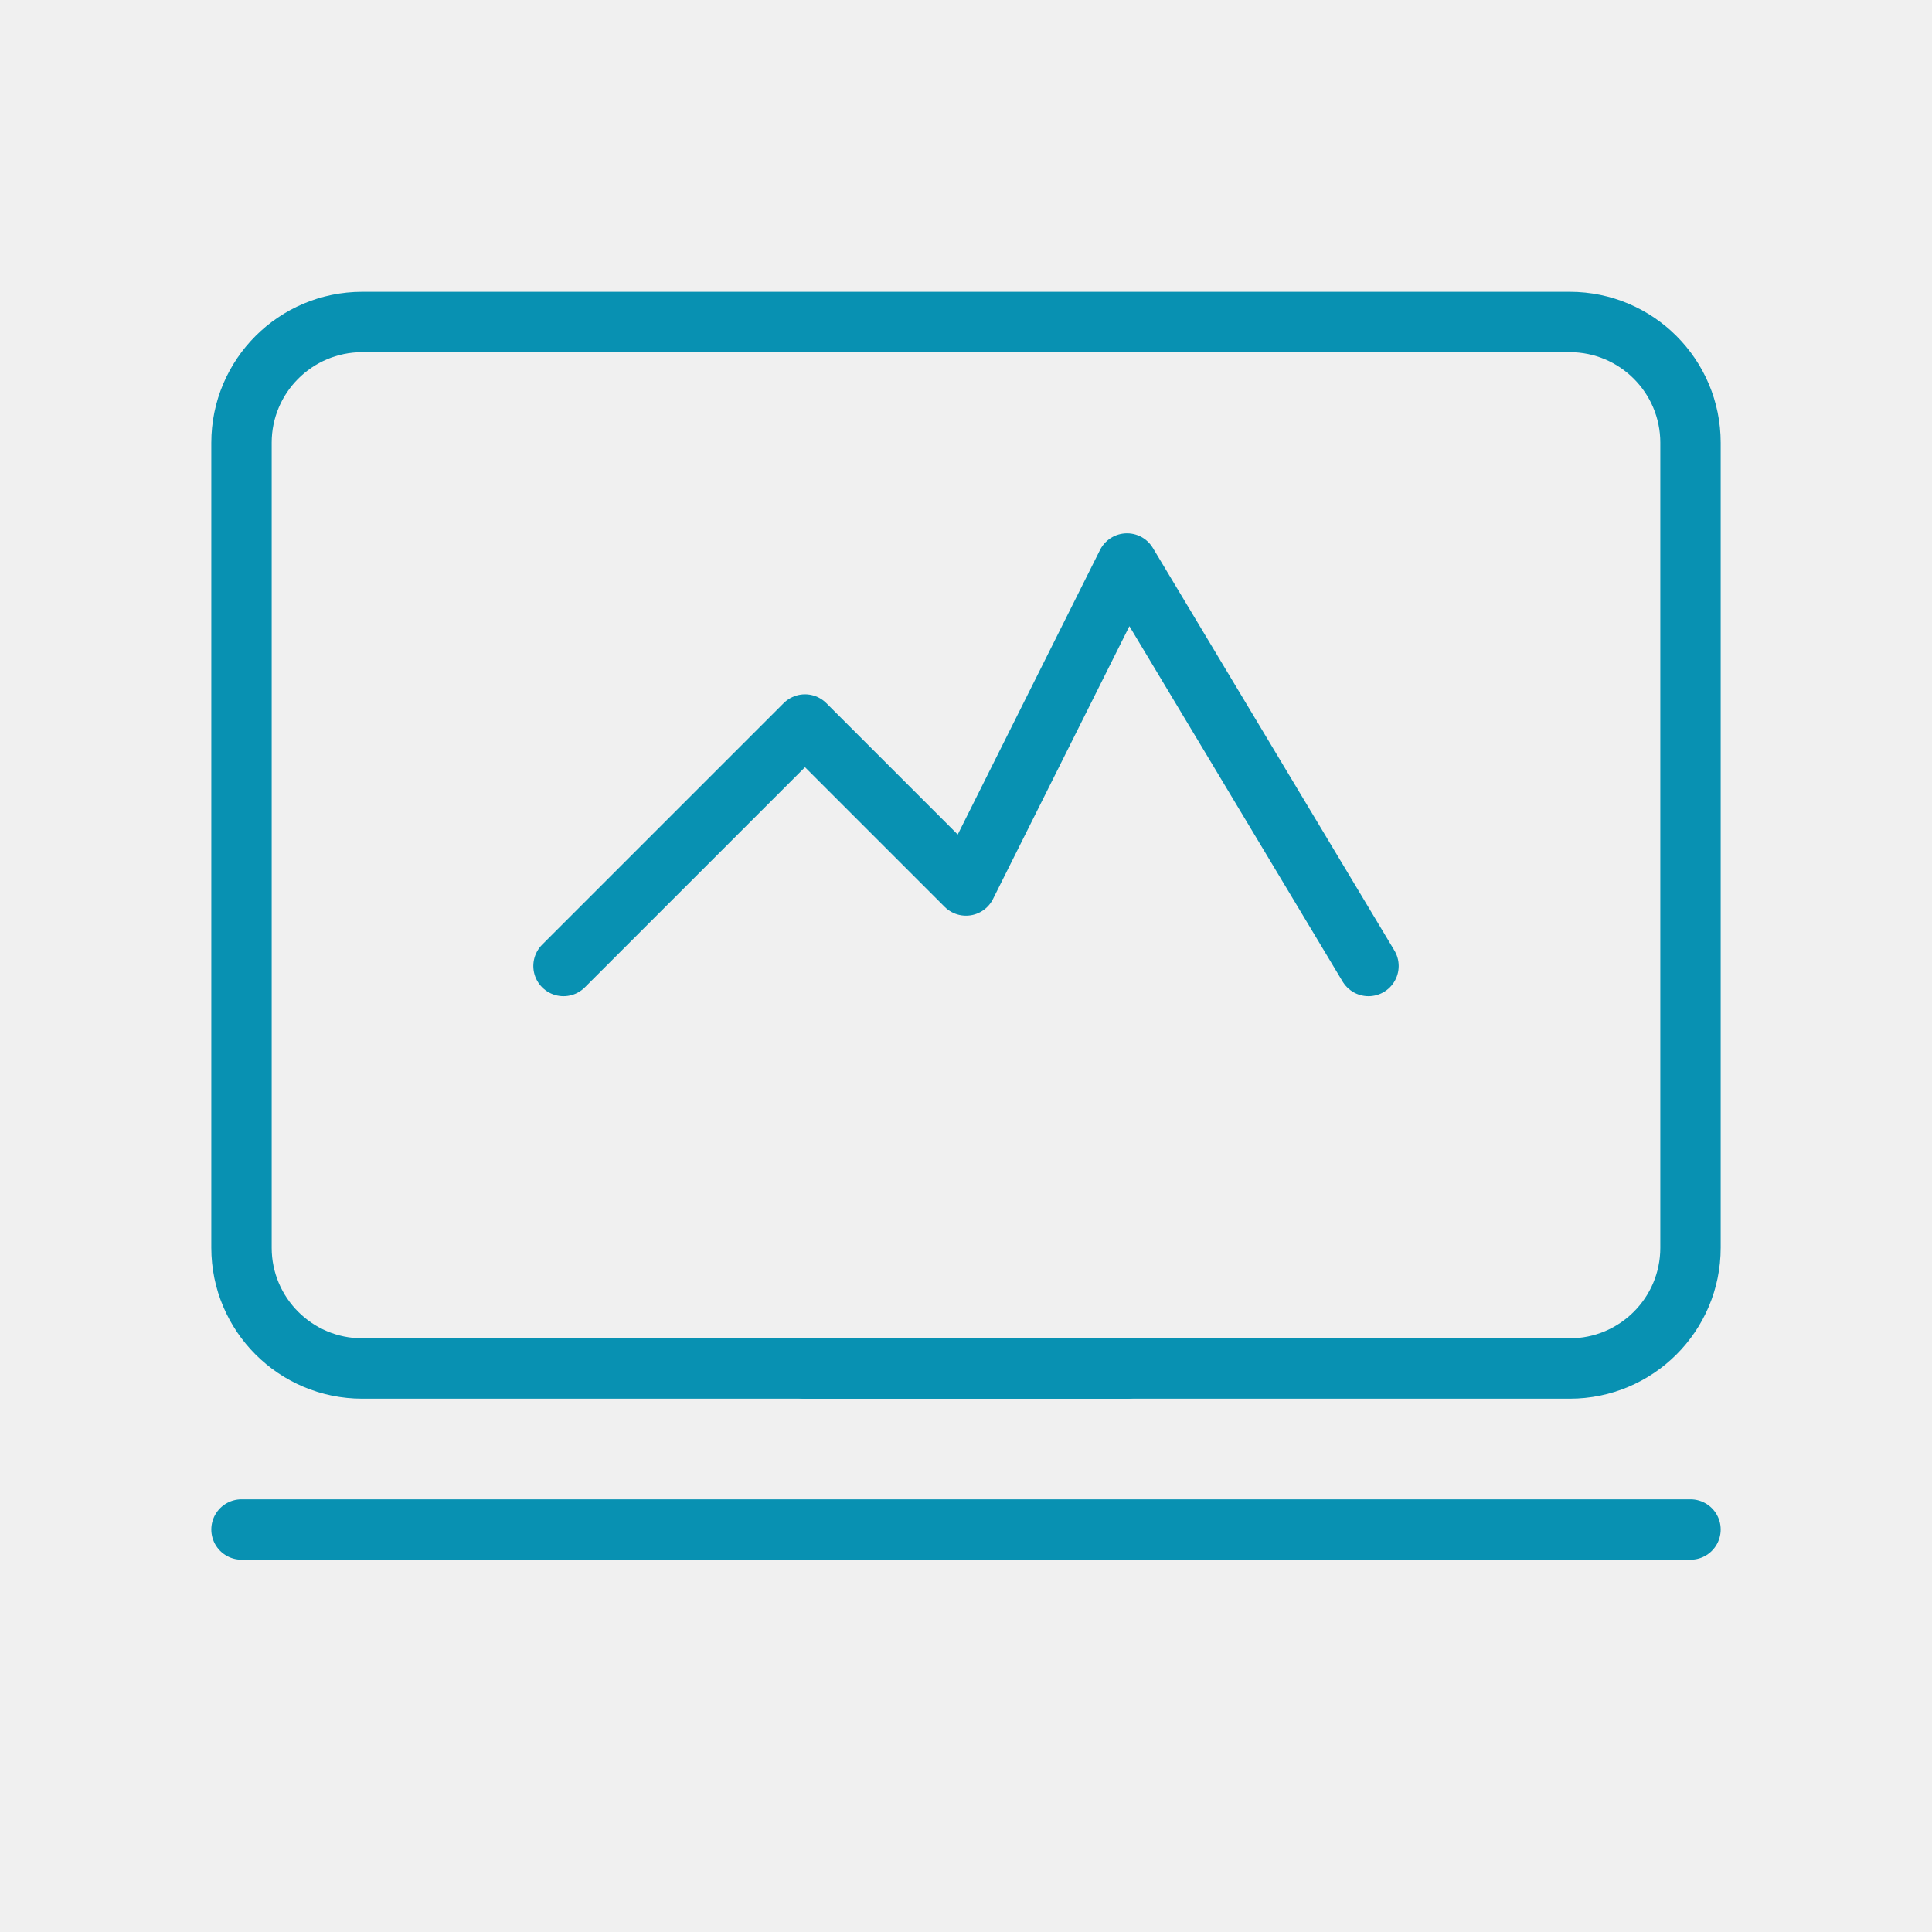
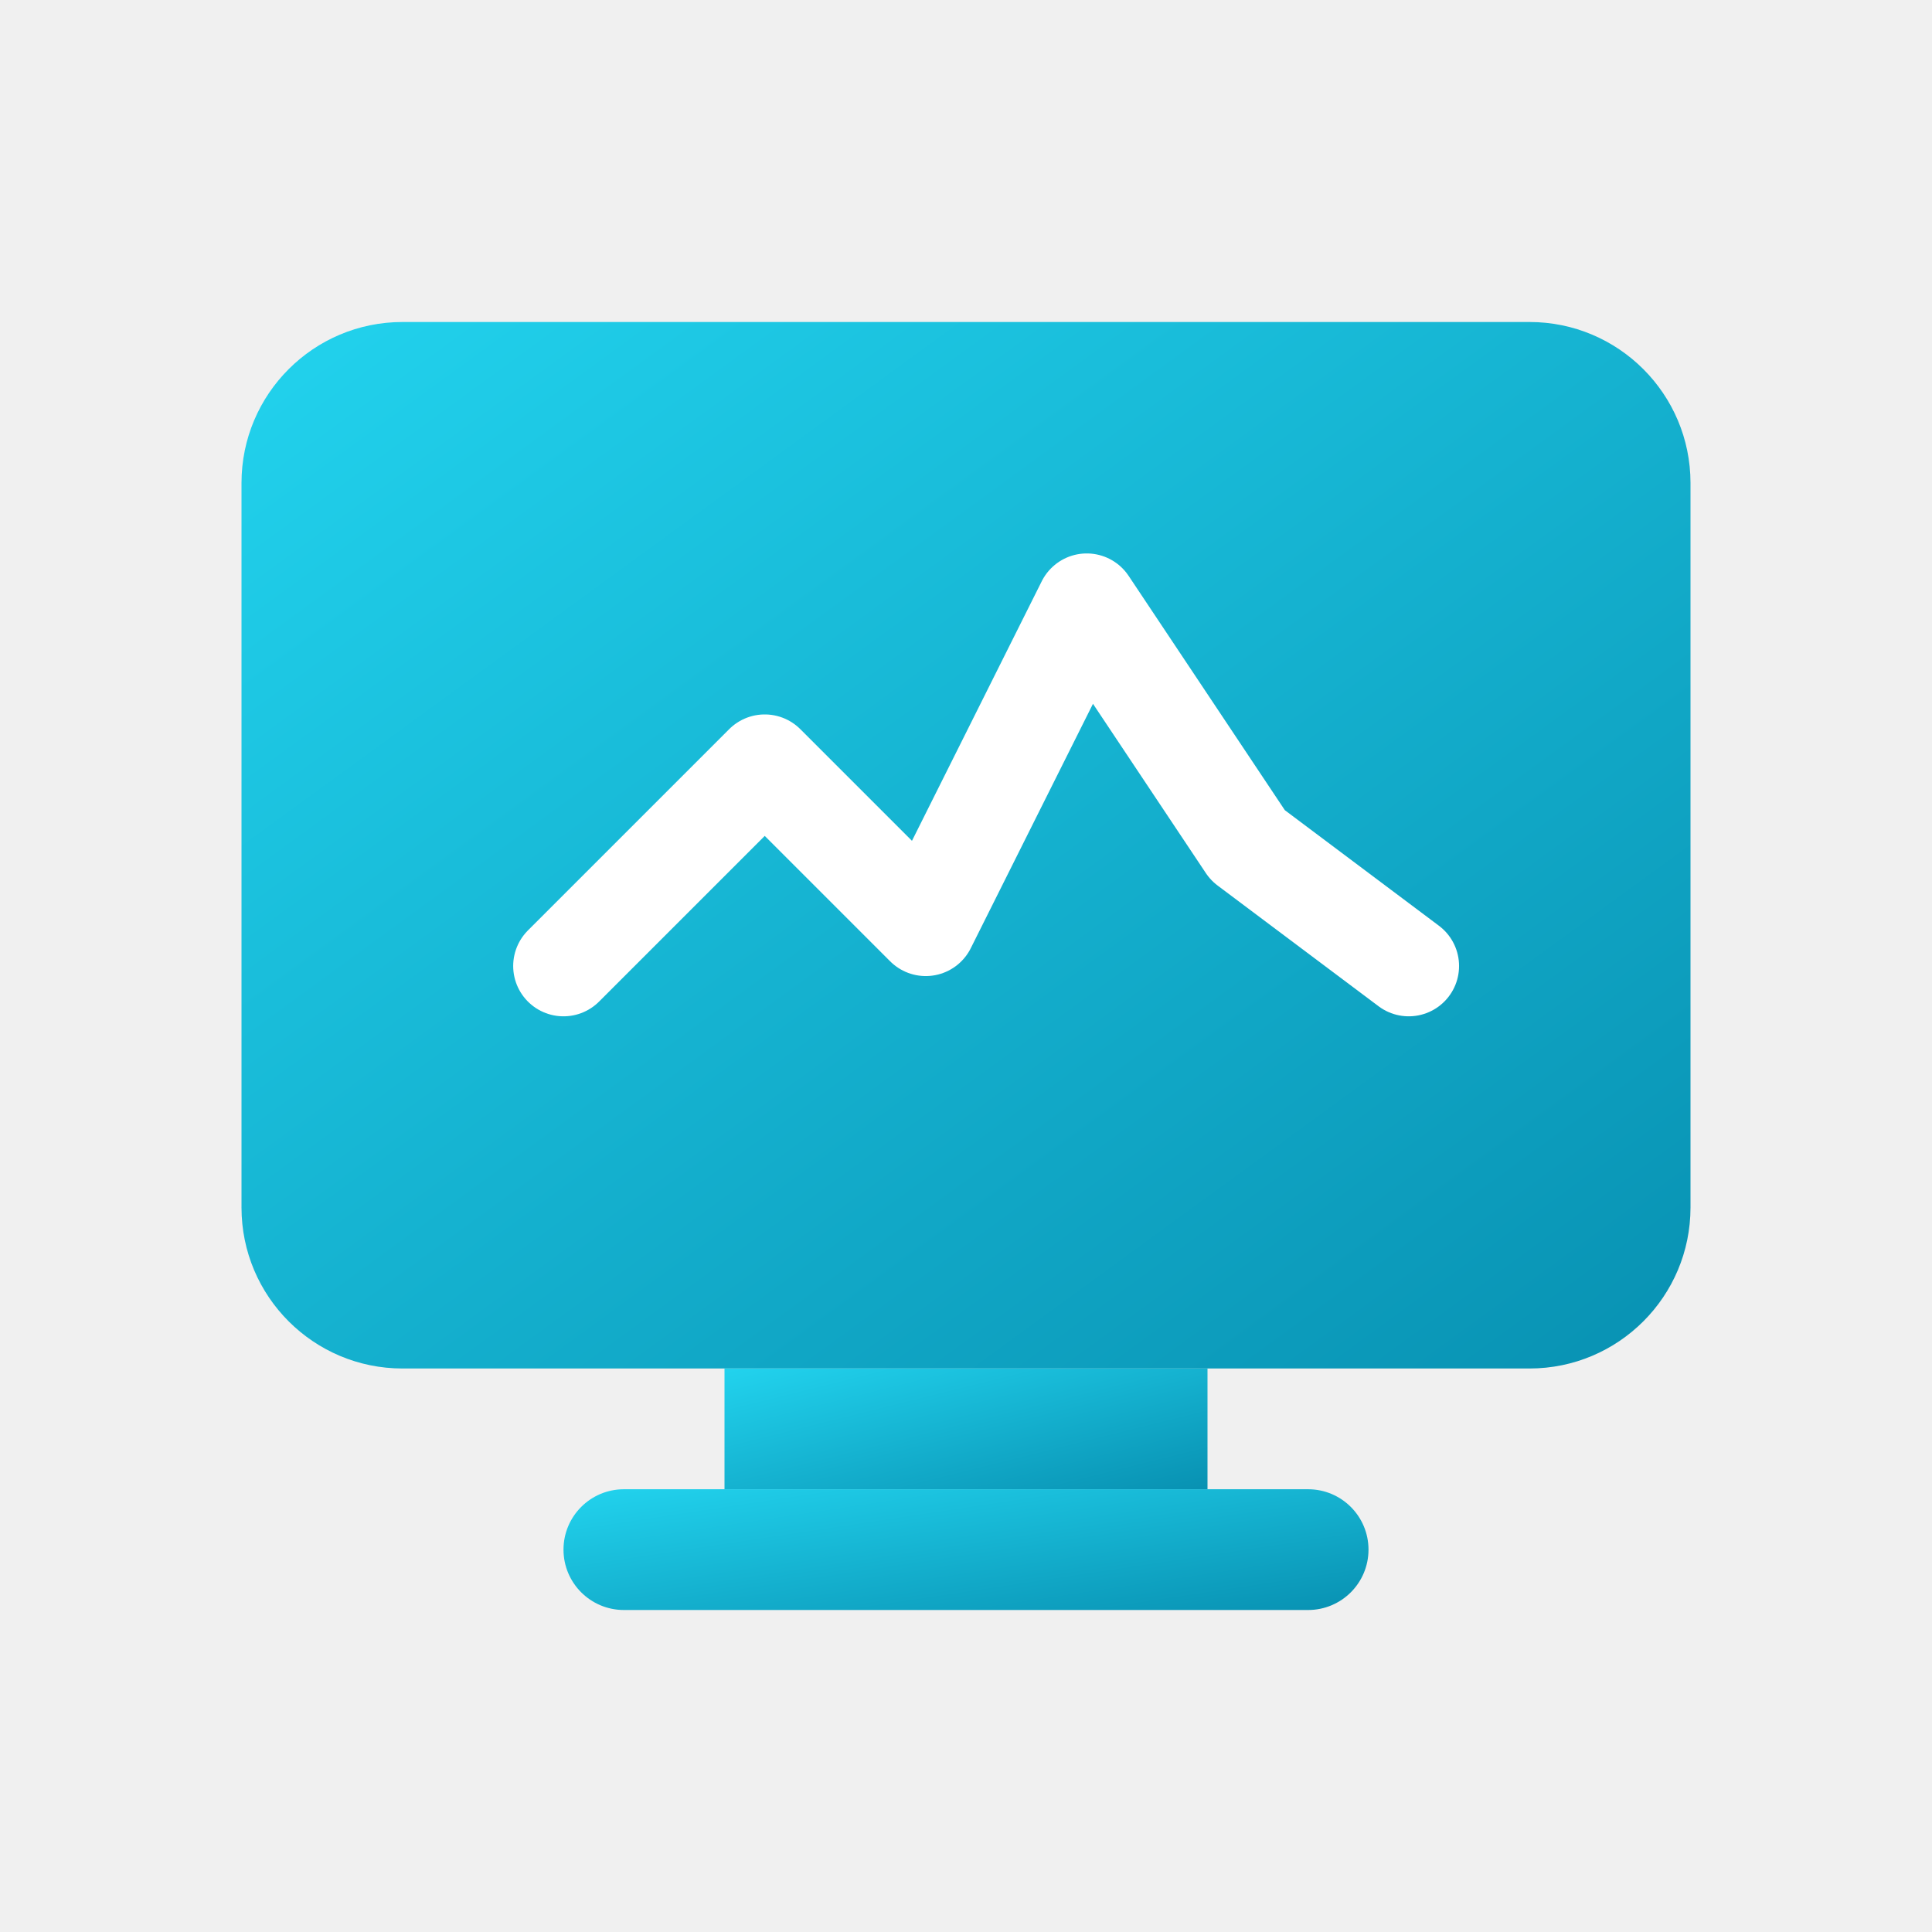
- <svg xmlns="http://www.w3.org/2000/svg" width="48" height="48" viewBox="0 0 48 48" fill="none" stroke="#0891b2" stroke-width="1.5" stroke-linecap="round" stroke-linejoin="round">
-   <rect x="6" y="8" width="36" height="26" rx="3" />
-   <line x1="6" y1="38" x2="42" y2="38" />
-   <line x1="20" y1="34" x2="28" y2="34" />
-   <polyline points="14,24 20,18 24,22 28,14 34,24" />
+ <svg xmlns="http://www.w3.org/2000/svg" width="48" height="48" viewBox="0 0 48 48">
+   <defs>
+     <linearGradient id="g" x1="0%" y1="0%" x2="100%" y2="100%">
+       <stop offset="0%" stop-color="#22d3ee" />
+       <stop offset="100%" stop-color="#0891b2" />
+     </linearGradient>
+   </defs>
+   <rect x="6" y="8" width="36" height="26" rx="4" fill="url(#g)" />
+   <rect x="18" y="34" width="12" height="3" fill="url(#g)" />
+   <rect x="14" y="37" width="20" height="3" rx="1.5" fill="url(#g)" />
+   <polyline points="14,24 19,19 23,23 27,15 31,21 35,24" stroke="white" stroke-width="2.5" stroke-linecap="round" stroke-linejoin="round" fill="none" />
</svg>
